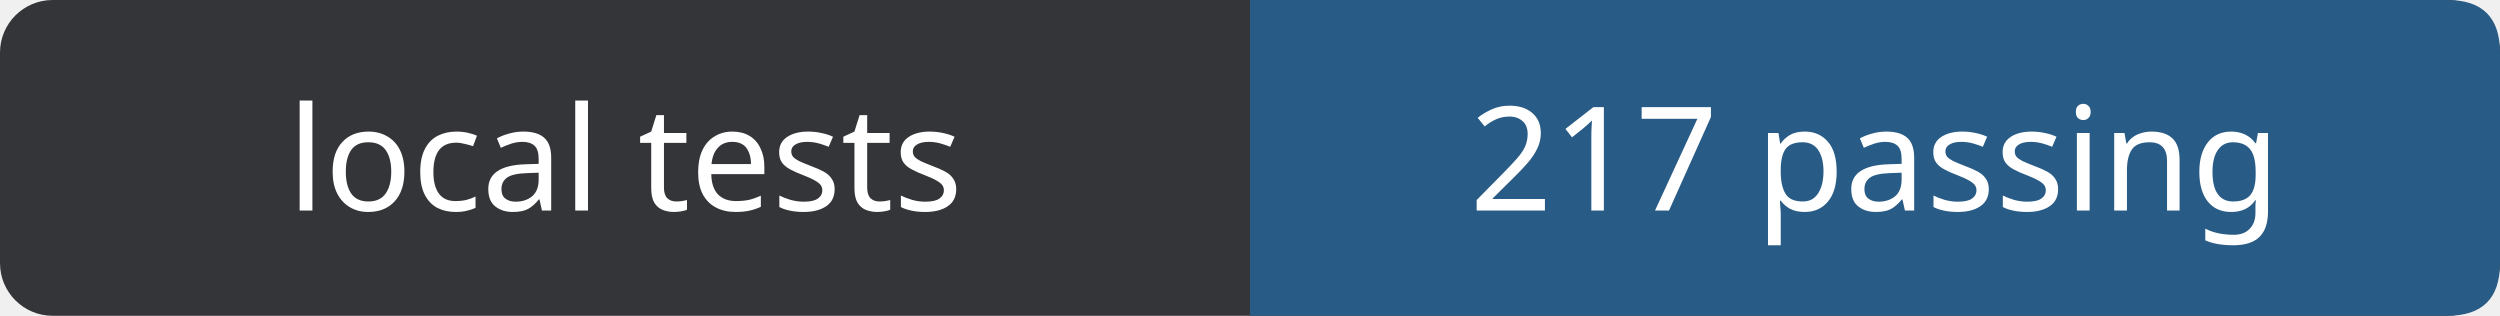
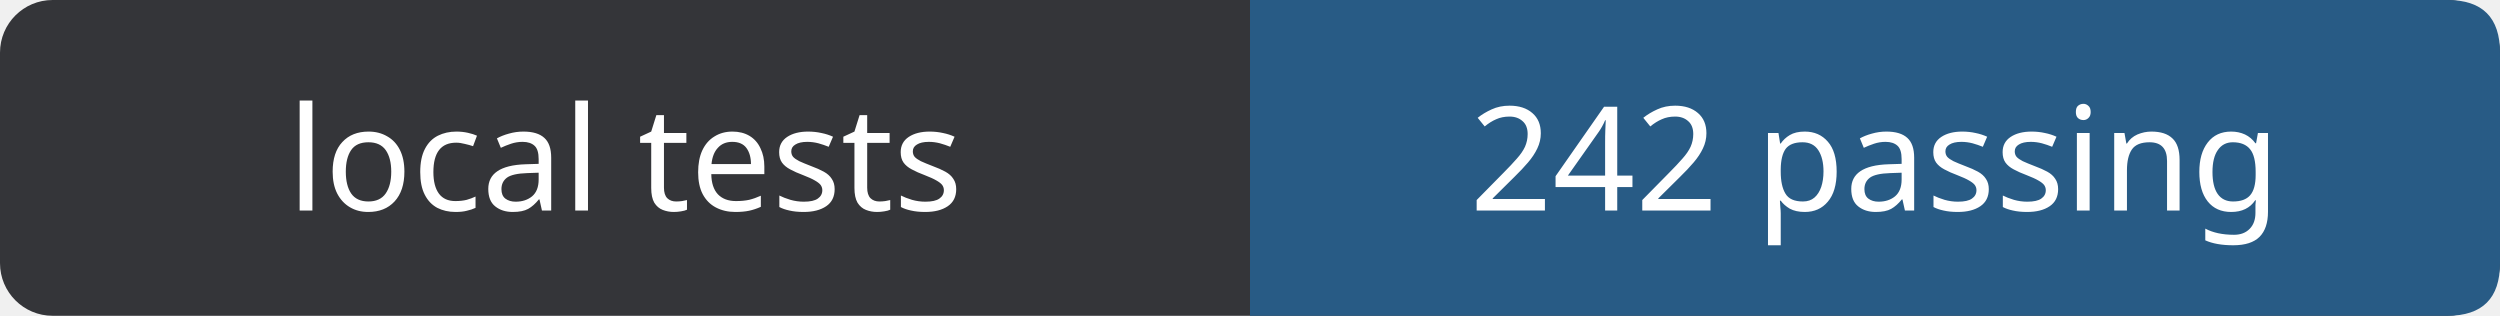
- <svg xmlns="http://www.w3.org/2000/svg" width="190" height="24" role="img" aria-label="local tests: 217 passing">
+ <svg xmlns="http://www.w3.org/2000/svg" width="190" height="24" role="img" aria-label="local tests: 242 passing">
  <rect width="190" height="24" rx="4" fill="#343539" />
  <path d="M95 0h91q4 0 4 4v16q0 4-4 4H95Z" fill="#285B85" />
  <g fill="#fff" text-anchor="middle" font-family="Verdana,sans-serif" font-size="11">
    <text x="47.5" y="16">local tests</text>
-     <text x="142.5" y="16">217 passing</text>
+     <text x="142.5" y="16">242 passing</text>
  </g>
</svg>
